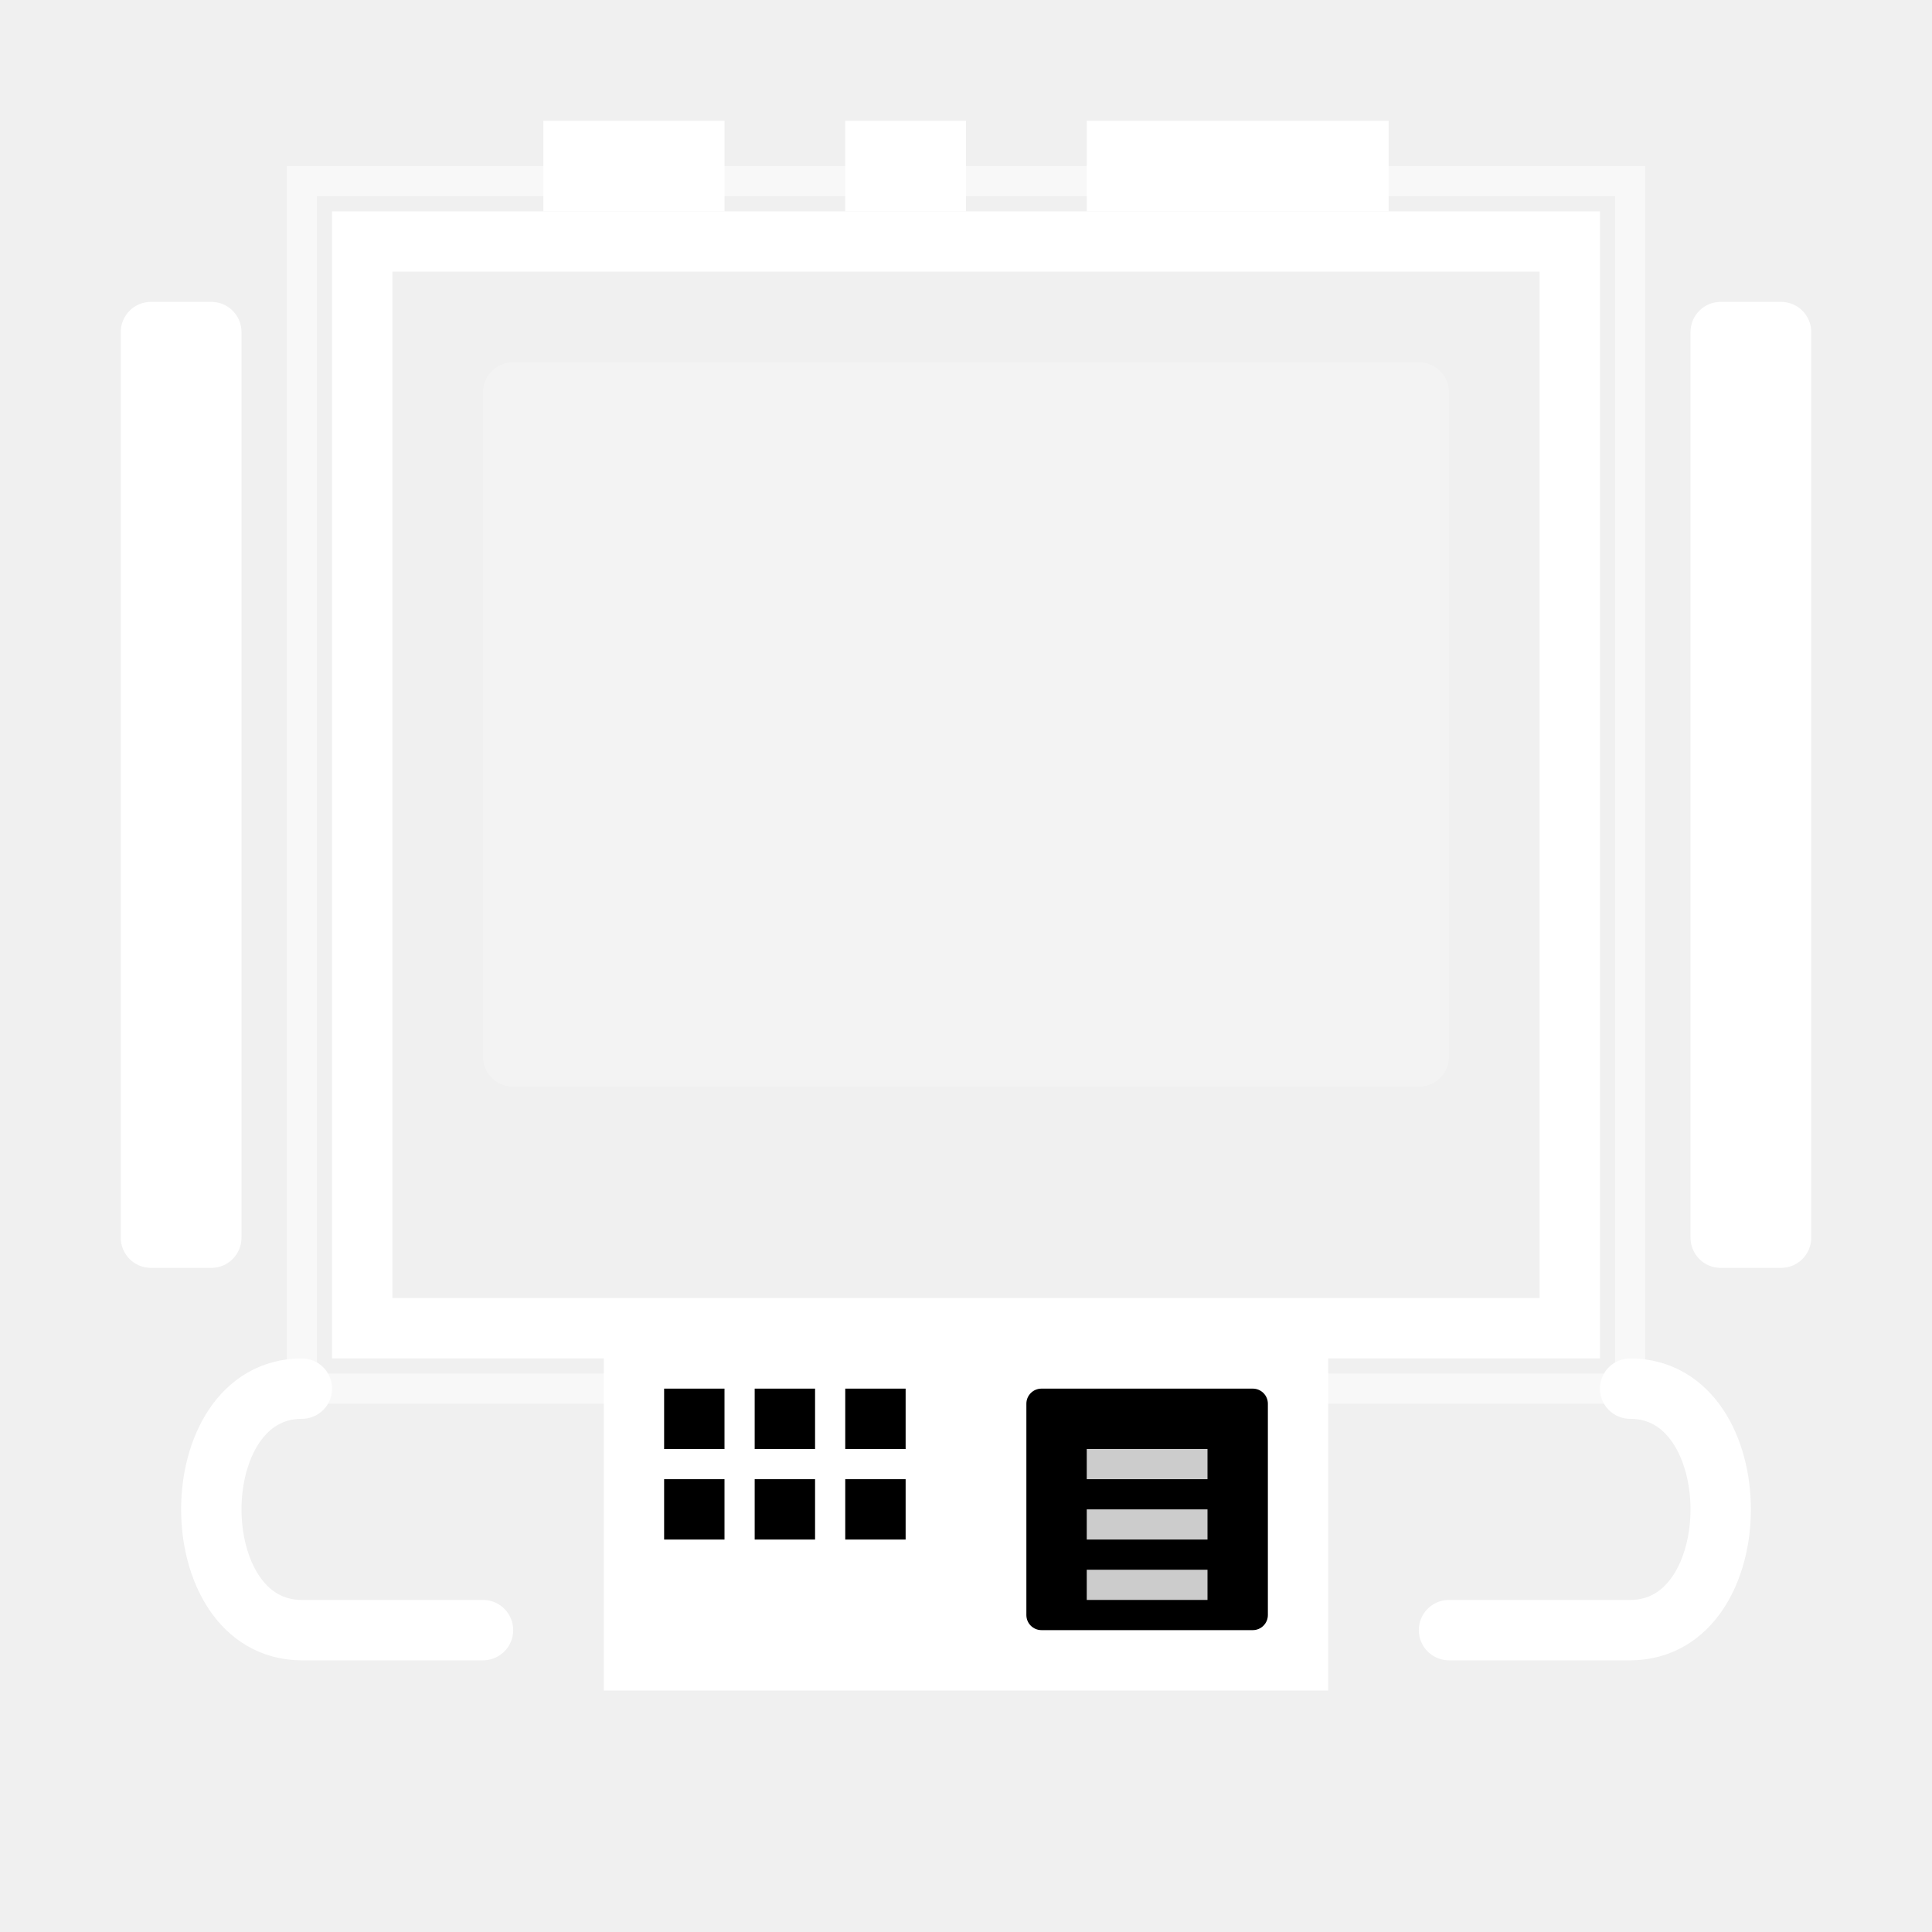
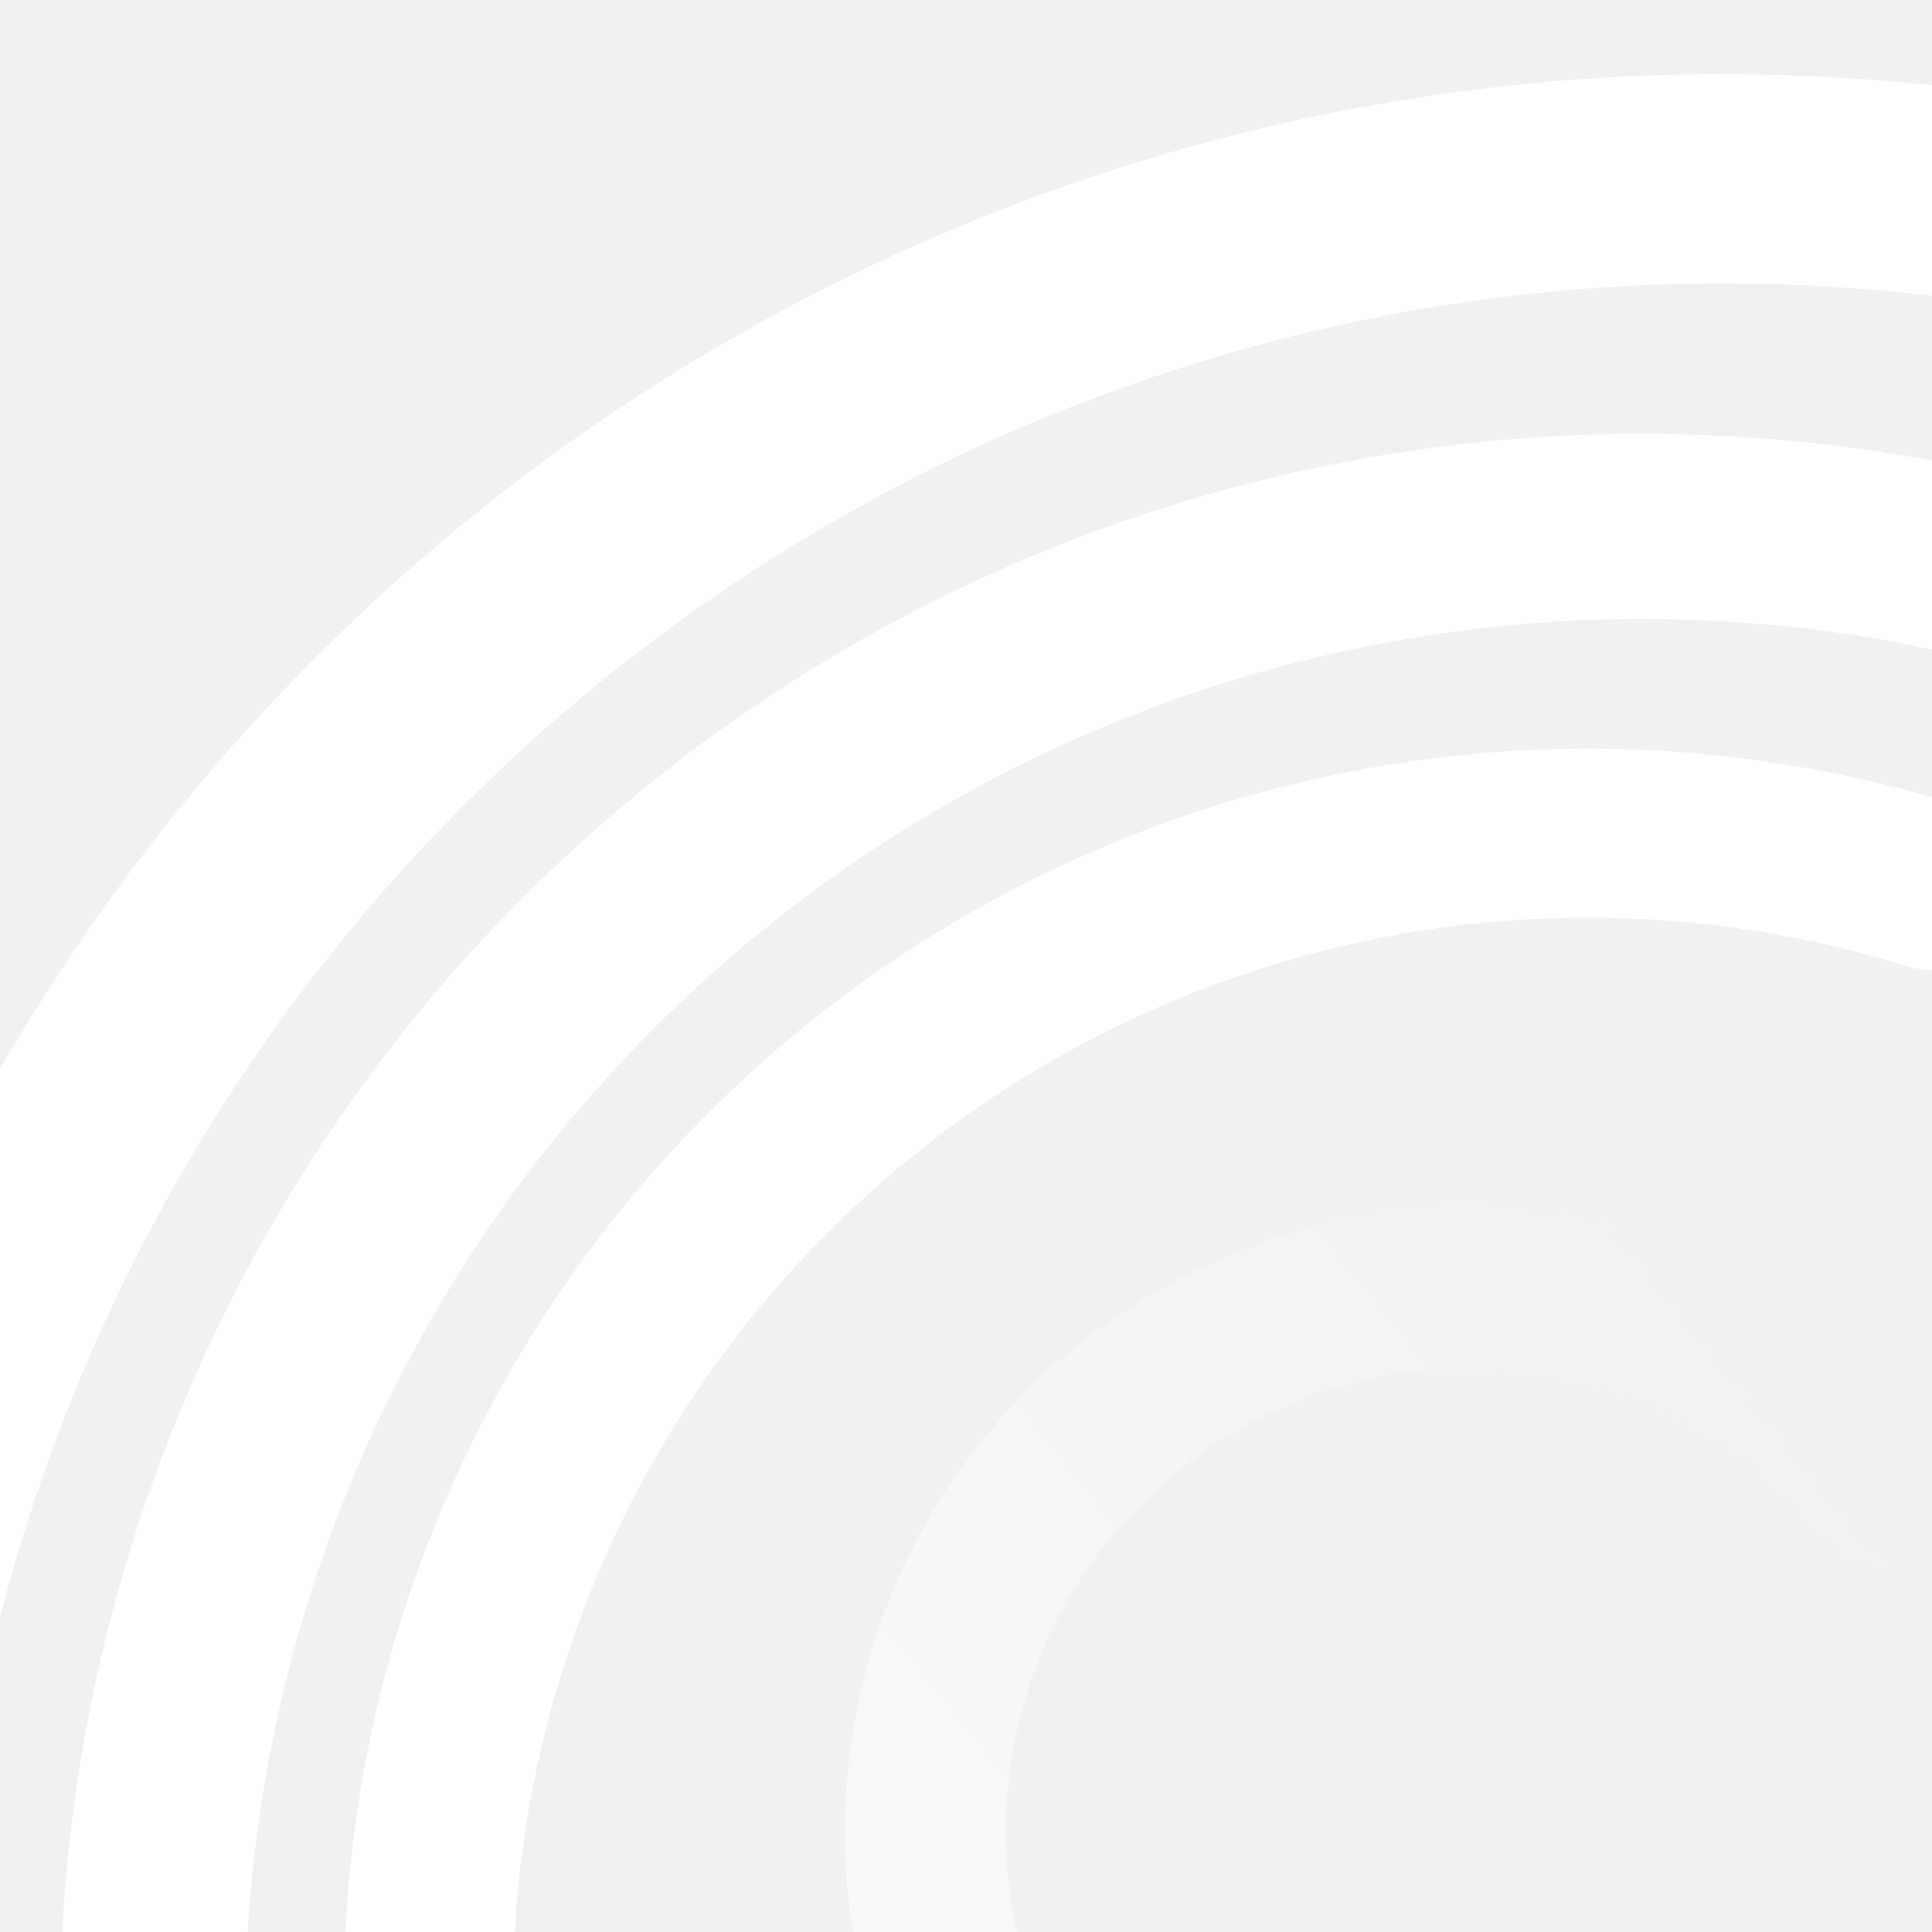
- <svg xmlns="http://www.w3.org/2000/svg" viewBox="0 0 64 64" width="64" height="64">
-   <path d="M12 8h40v36H12z" fill="none" stroke="white" stroke-width="2" />
-   <path d="M10 6h44v40H10z" fill="none" stroke="white" stroke-width="1" opacity="0.5" />
-   <rect x="4" y="10" width="4" height="32" rx="1" fill="white" />
-   <rect x="56" y="10" width="4" height="32" rx="1" fill="white" />
-   <rect x="16" y="12" width="32" height="24" rx="1" fill="white" fill-opacity="0.2" />
-   <path d="M20 44h24v12H20z" fill="white" />
-   <rect x="22" y="46" width="2" height="2" fill="black" />
-   <rect x="25" y="46" width="2" height="2" fill="black" />
-   <rect x="28" y="46" width="2" height="2" fill="black" />
-   <rect x="22" y="49" width="2" height="2" fill="black" />
-   <rect x="25" y="49" width="2" height="2" fill="black" />
-   <rect x="28" y="49" width="2" height="2" fill="black" />
-   <rect x="34" y="46" width="8" height="8" rx="0.5" fill="black" />
-   <path d="M36 48h4v1h-4zm0 2h4v1h-4zm0 2h4v1h-4z" fill="white" opacity="0.8" />
-   <path d="M10 46c-4 0-4 8 0 8h6M54 46c4 0 4 8 0 8h-6" fill="none" stroke="white" stroke-width="2" stroke-linecap="round" />
-   <rect x="18" y="4" width="6" height="3" fill="white" />
-   <rect x="28" y="4" width="4" height="3" fill="white" />
-   <rect x="36" y="4" width="10" height="3" fill="white" />
+ <svg xmlns="http://www.w3.org/2000/svg" width="64" height="64" viewBox="0 0 24 24">
+   <defs>
+     <clipPath id="c">
+       <rect x="0" y="0" width="24" height="24" />
+     </clipPath>
+     <linearGradient id="f" gradientUnits="userSpaceOnUse" x1="13" y1="27" x2="23.5" y2="18.5">
+       <stop offset="0%" stop-color="white" stop-opacity="0.62" />
+       <stop offset="50%" stop-color="white" stop-opacity="0.32" />
+       <stop offset="100%" stop-color="white" stop-opacity="0" />
+     </linearGradient>
+   </defs>
+   <g clip-path="url(#c)" fill="none" stroke-linecap="round">
+     <path d="M-2 26 A23.4 23.4 0 0 1 25 2.5" stroke="white" stroke-width="2.6" opacity="1.00" />
+     <path d="M2 27 A18.5 18.5 0 0 1 24.5 7" stroke="white" stroke-width="2.3" opacity="1.00" />
+     <path d="M5.5 27 A14.4 14.4 0 0 1 24 11" stroke="white" stroke-width="2.1" opacity="1.00" />
+     <path d="M13 27 A6.5 6.5 0 0 1 23.5 18.5" stroke="url(#f)" stroke-width="2" />
+   </g>
</svg>
